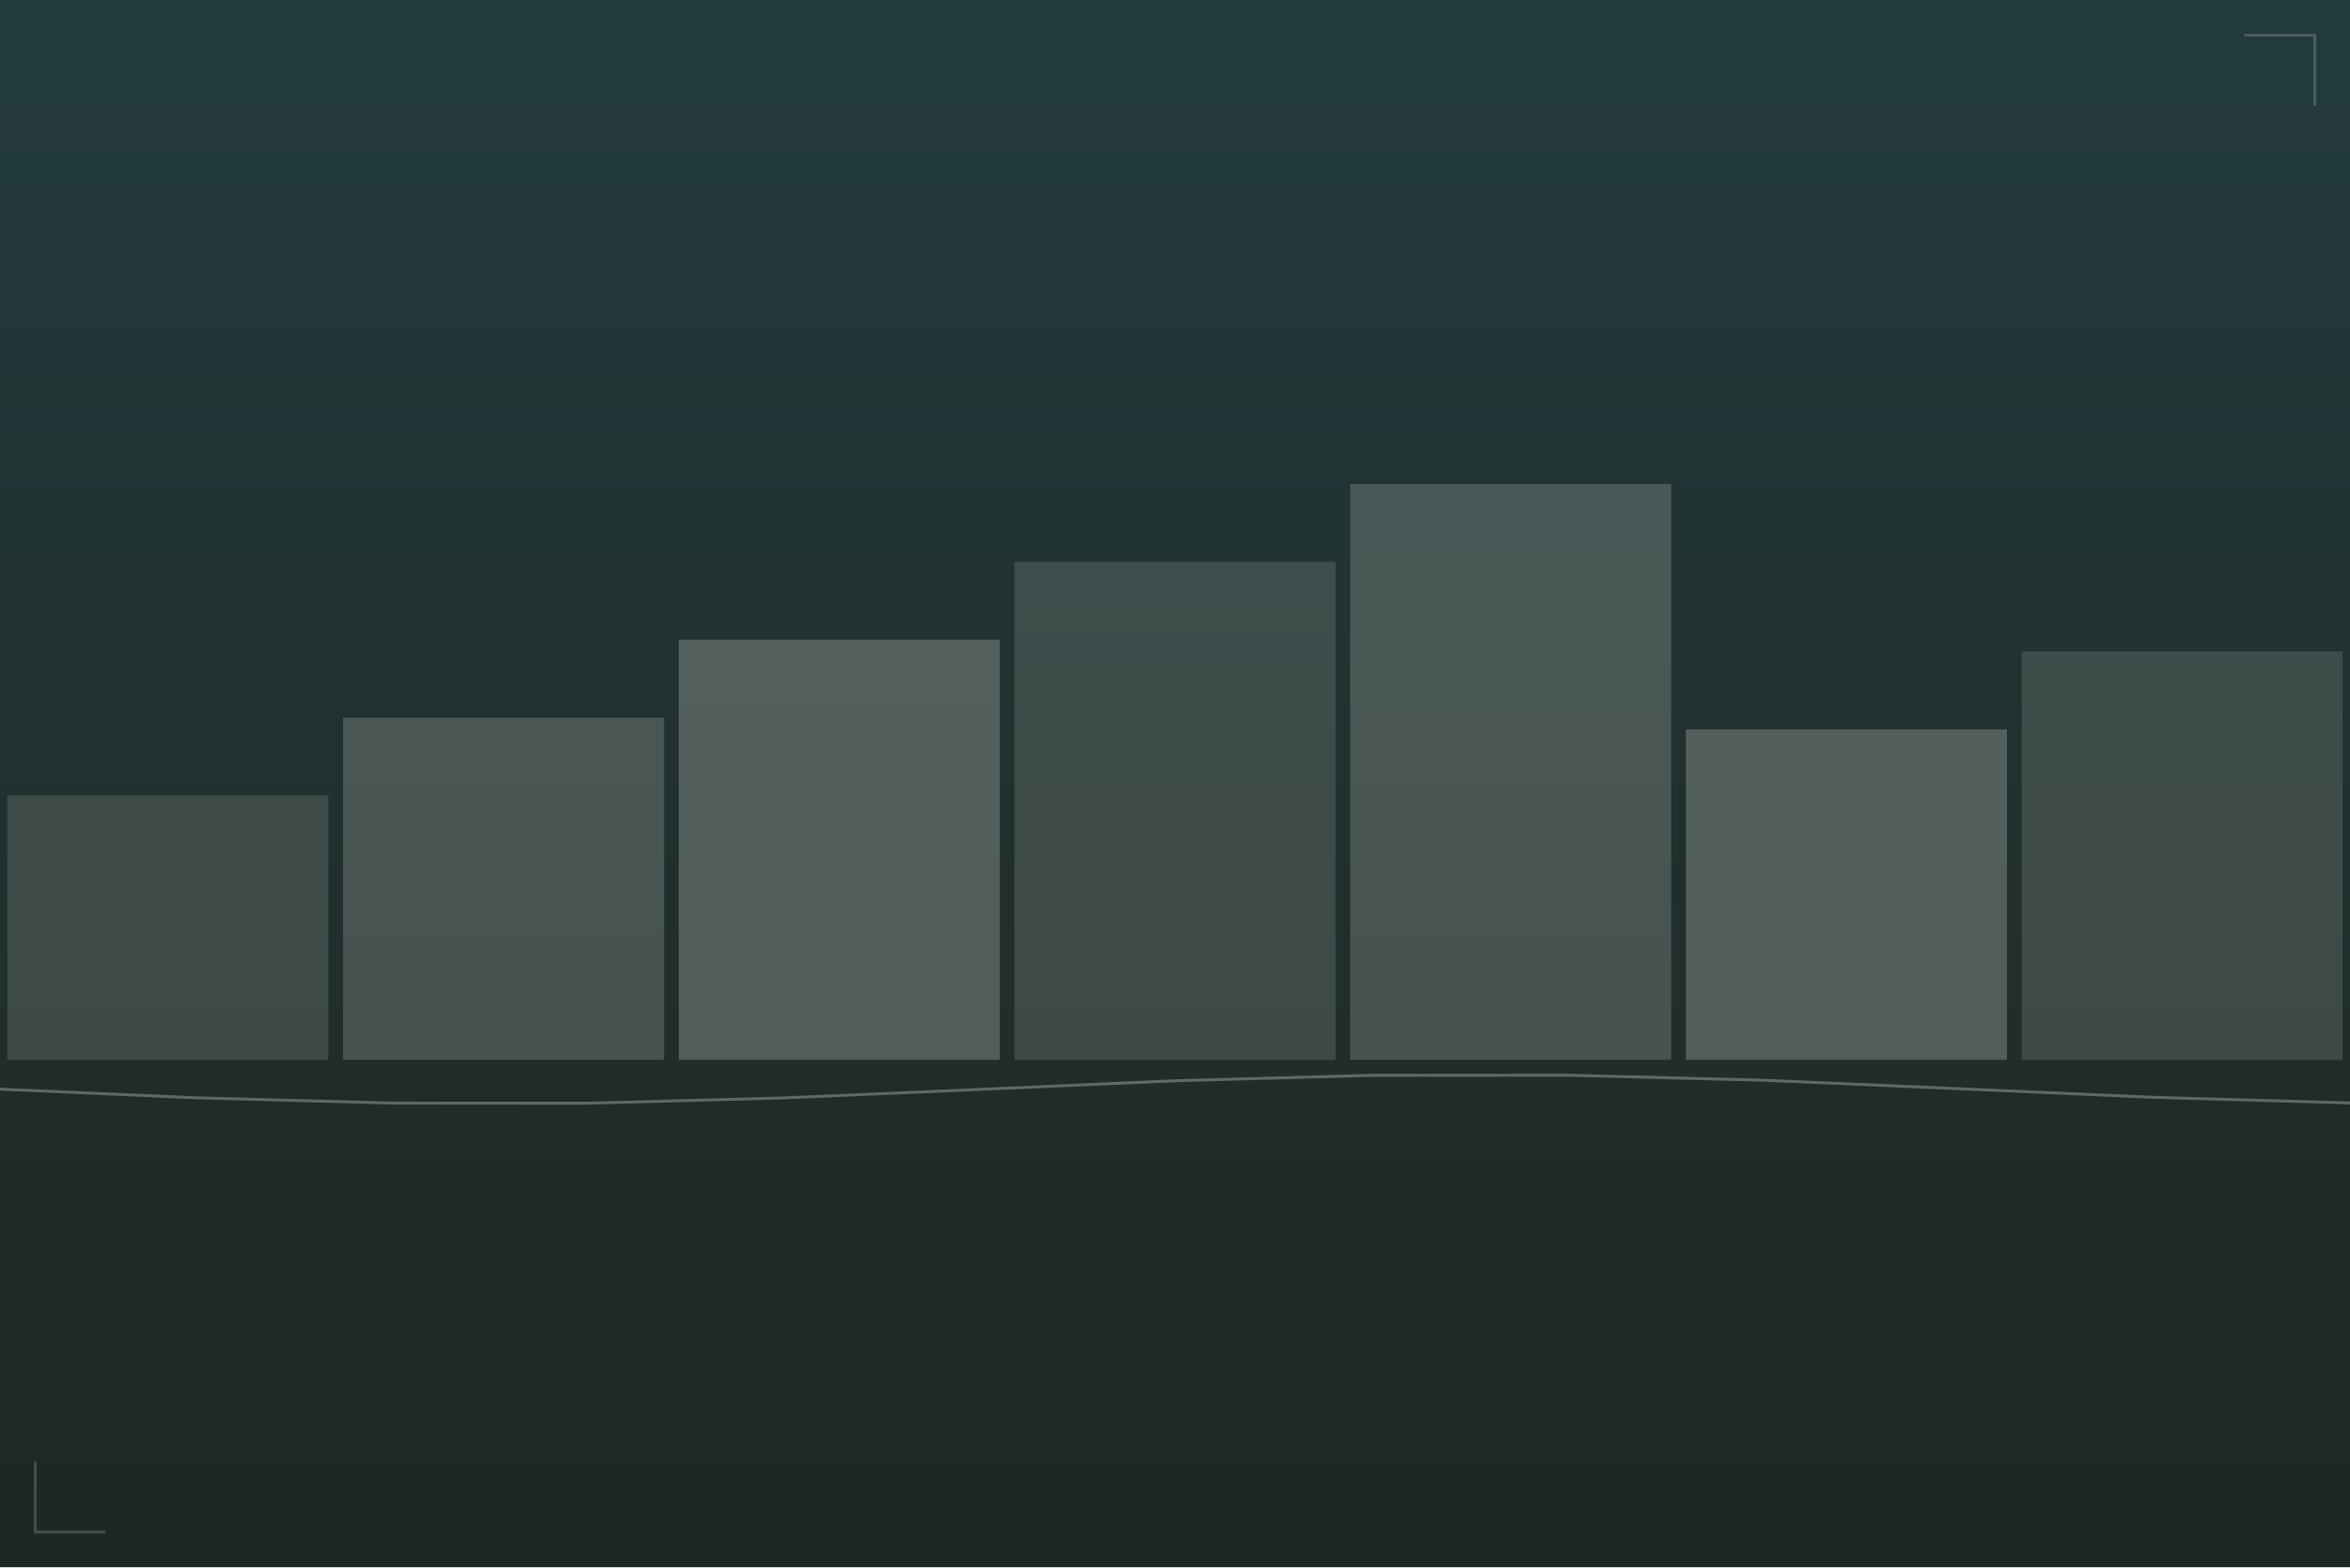
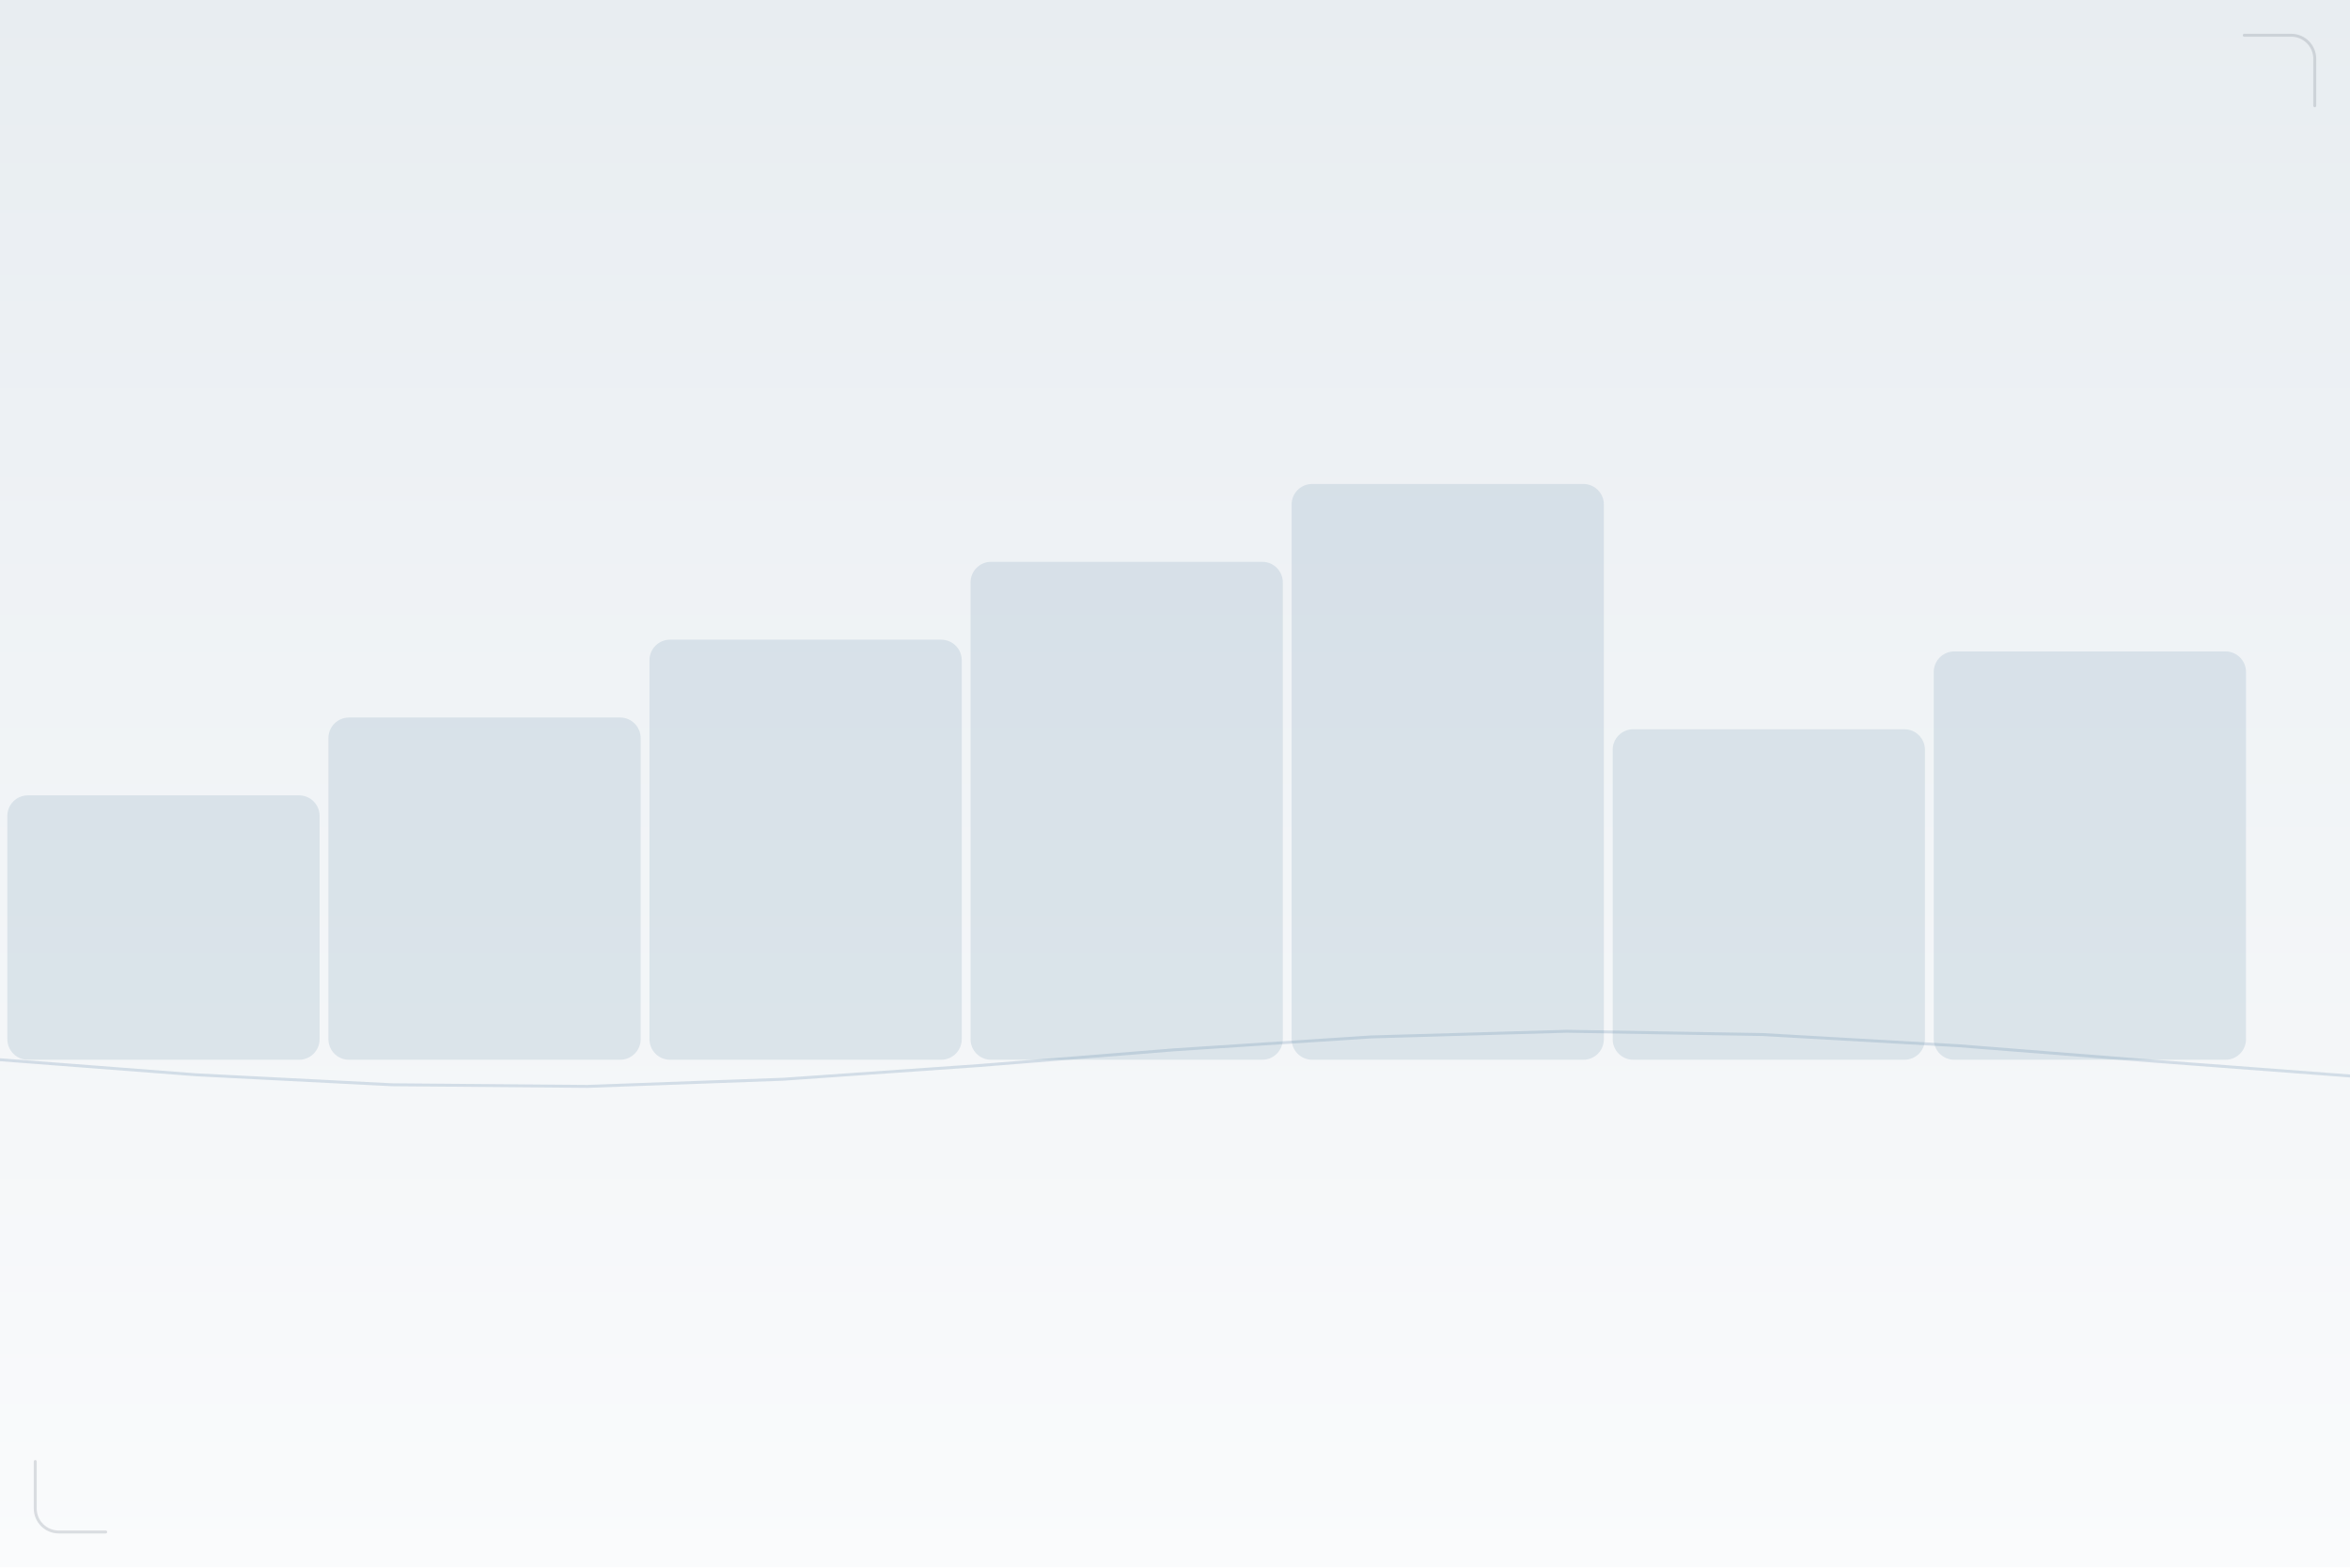
<svg xmlns="http://www.w3.org/2000/svg" viewBox="0 0 1600 1067" width="1600" height="1067" role="img" aria-label="condo-balcony-skyline">
  <defs>
-     <linearGradient id="g6" x1="0" y1="0" x2="0" y2="1">
-       <stop offset="0" stop-color="#233b3d" stop-opacity="1" />
-       <stop offset="1" stop-color="#1E2622" stop-opacity="1" />
+     <linearGradient id="g8" x1="0" y1="0" x2="0" y2="1">
+       <stop offset="0" stop-color="#E8EDF1" stop-opacity="1" />
+       <stop offset="1" stop-color="#FAFBFC" stop-opacity="1" />
    </linearGradient>
  </defs>
-   <rect width="1600" height="1067" fill="url(#g6)" />
-   <rect x="5" y="541.54" width="218.571" height="180" fill="#F6F2EA" fill-opacity="0.14" />
-   <rect x="233.571" y="488.54" width="218.571" height="233" fill="#F6F2EA" fill-opacity="0.19" />
-   <rect x="462.143" y="435.54" width="218.571" height="286" fill="#F6F2EA" fill-opacity="0.24" />
-   <rect x="690.714" y="382.54" width="218.571" height="339" fill="#F6F2EA" fill-opacity="0.14" />
-   <rect x="919.286" y="329.54" width="218.571" height="392" fill="#F6F2EA" fill-opacity="0.19" />
-   <rect x="1147.857" y="496.54" width="218.571" height="225" fill="#F6F2EA" fill-opacity="0.24" />
-   <rect x="1376.429" y="443.54" width="218.571" height="278" fill="#F6F2EA" fill-opacity="0.14" />
-   <path d="M0.0,741.5 L133.3,747.4 L266.7,751.0 L400.0,751.1 L533.3,747.5 L666.7,741.7 L800.0,735.8 L933.3,732.1 L1066.7,732.0 L1200.0,735.4 L1333.3,741.2 L1466.7,747.1 L1600.0,750.9" fill="none" stroke="#F6F2EA" stroke-opacity="0.3" stroke-width="2" stroke-linecap="round" />
-   <path d="M24,995 L24,1043 L72,1043" fill="none" stroke="#F6F2EA" stroke-opacity="0.18" stroke-width="2" />
-   <path d="M1528,24 L1576,24 L1576,72" fill="none" stroke="#F6F2EA" stroke-opacity="0.18" stroke-width="2" />
+   <rect width="1600" height="1067" fill="url(#g8)" />
+   <rect x="5" y="541.5" width="212.6" height="180" rx="14" fill="#6C90B0" fill-opacity="0.18" />
+   <rect x="223.6" y="488.5" width="212.6" height="233" rx="14" fill="#6C90B0" fill-opacity="0.18" />
+   <rect x="442.2" y="435.5" width="212.6" height="286" rx="14" fill="#6C90B0" fill-opacity="0.18" />
+   <rect x="660.8" y="382.5" width="212.6" height="339" rx="14" fill="#6C90B0" fill-opacity="0.18" />
+   <rect x="879.4" y="329.5" width="212.6" height="392" rx="14" fill="#6C90B0" fill-opacity="0.18" />
+   <rect x="1098" y="496.5" width="212.6" height="225" rx="14" fill="#6C90B0" fill-opacity="0.18" />
+   <rect x="1316.6" y="443.5" width="212.6" height="278" rx="14" fill="#6C90B0" fill-opacity="0.18" />
+   <path d="M0,721.48 L133.33,731.72 L266.67,738.51 L400,739.64 L533.33,734.76 L666.67,725.44 L800,714.69 L933.33,705.97 L1066.67,702.1 L1200,704.33 L1333.33,711.94 L1466.67,722.47 L1600,732.53" fill="none" stroke="#6C90B0" stroke-opacity="0.25" stroke-width="2" stroke-linecap="round" />
+   <path d="M24,995 L24,1027 A16,16 0 0 0 40,1043 L72,1043" fill="none" stroke="#6B7480" stroke-opacity="0.22" stroke-width="2" stroke-linecap="round" />
+   <path d="M1528,24 L1560,24 A16,16 0 0 1 1576,40 L1576,72" fill="none" stroke="#6B7480" stroke-opacity="0.22" stroke-width="2" stroke-linecap="round" />
</svg>
